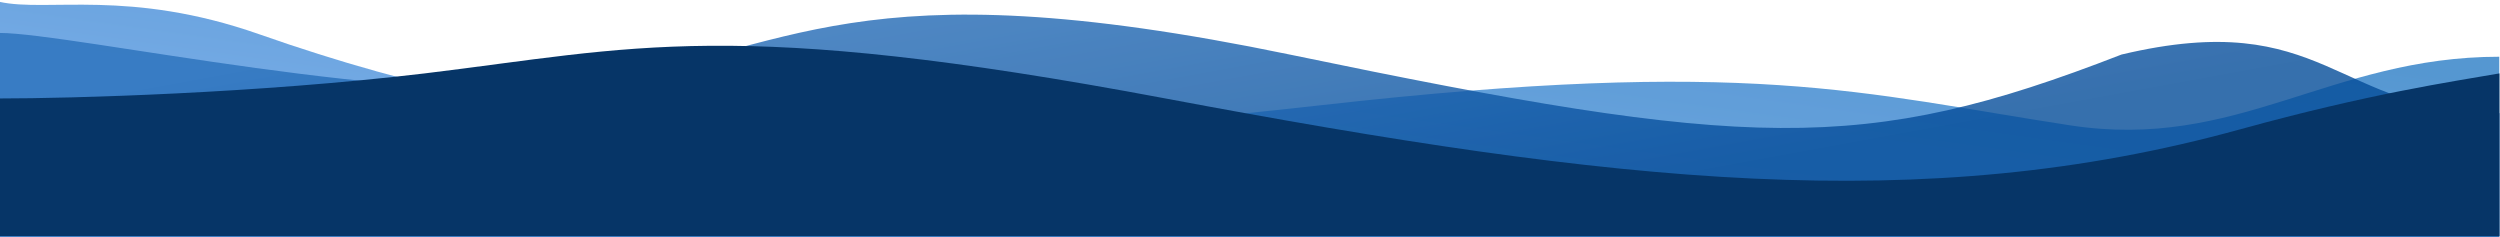
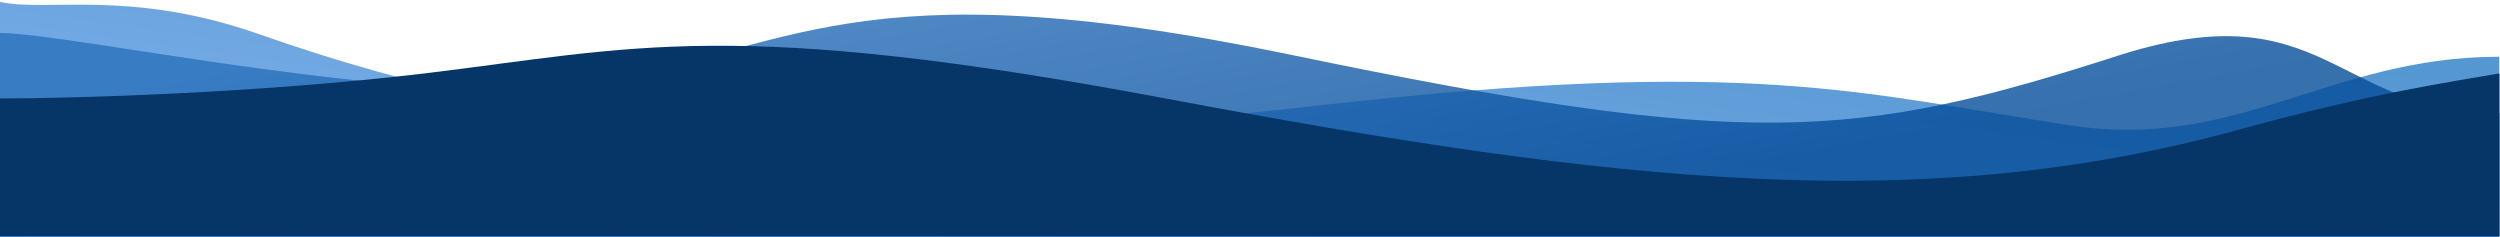
<svg xmlns="http://www.w3.org/2000/svg" enable-background="new 0 0 1366 129" viewBox="0 0 1366 129">
-   <linearGradient id="a" gradientTransform="matrix(1 0 0 -1 0 130)" gradientUnits="userSpaceOnUse" x1="698.625" x2="674.125" y1="178.321" y2="3.96">
+   <linearGradient id="a" gradientUnits="userSpaceOnUse" x1="698.609" x2="674.109" y1="-48.323" y2="126.038">
    <stop offset="0" stop-color="#2b7dc6" />
    <stop offset="1" stop-color="#5094de" />
  </linearGradient>
-   <linearGradient id="b" gradientTransform="matrix(1 0 0 -1 0 130)" gradientUnits="userSpaceOnUse" x1="654.32" x2="690.681" y1="189.342" y2="-9.402">
+   <linearGradient id="b" gradientUnits="userSpaceOnUse" x1="654.36" x2="690.722" y1="-59.349" y2="139.395">
    <stop offset="0" stop-color="#2970bb" />
    <stop offset="1" stop-color="#044c99" />
  </linearGradient>
  <path d="m1131.2 68.5c91.4 14 141.9-37.5 234.4-37.5v98.5h-1365.9v-128.5c26.3 5.8 70.9-7.2 141.9 17.7 173.4 61 328.1 67.2 580.1 38.8 235-26.5 295.2-6.5 409.5 11z" fill="url(#a)" opacity=".8" />
-   <path d="m318.7 45.8c-91.4 14-279.6-27.8-319-27.8v111.3h1366v-67.5c-89.5 0-95-58.5-206.5-32-141.5 55-204 52-454.5 0-239.4-49.6-271.8-1.5-386 16z" fill="url(#b)" opacity=".8" />
+   <path d="m318.7 45.8c-91.4 14-279.6-27.8-319-27.8v111.3h1366v-67.5c-89.5 0-95.2-66.8-206.5-32-146.1 47.2-204 52-454.5 0-239.4-49.6-271.8-1.5-386 16z" fill="url(#b)" opacity=".8" />
  <path d="m232.1 40.1c-91.4 10.9-193 13.7-232.4 13.7v75.2h1366v-88.9c-26.3 4.6-70.9 11-141.8 30.6-173.4 47.8-340.4 29.5-587.1-16.9-237.8-44.7-290.4-27.5-404.7-13.7z" fill="#063567" />
</svg>
